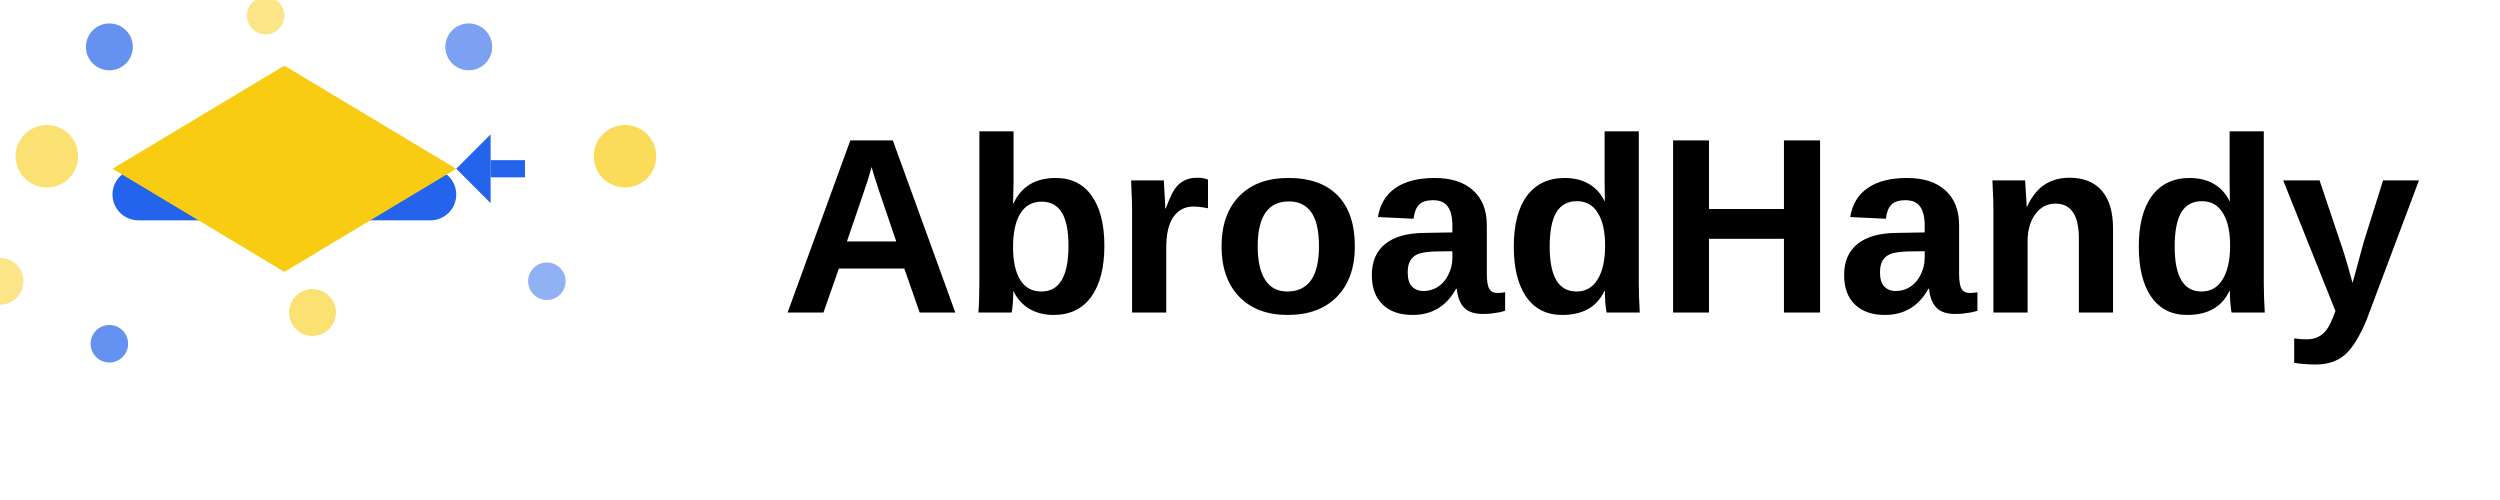
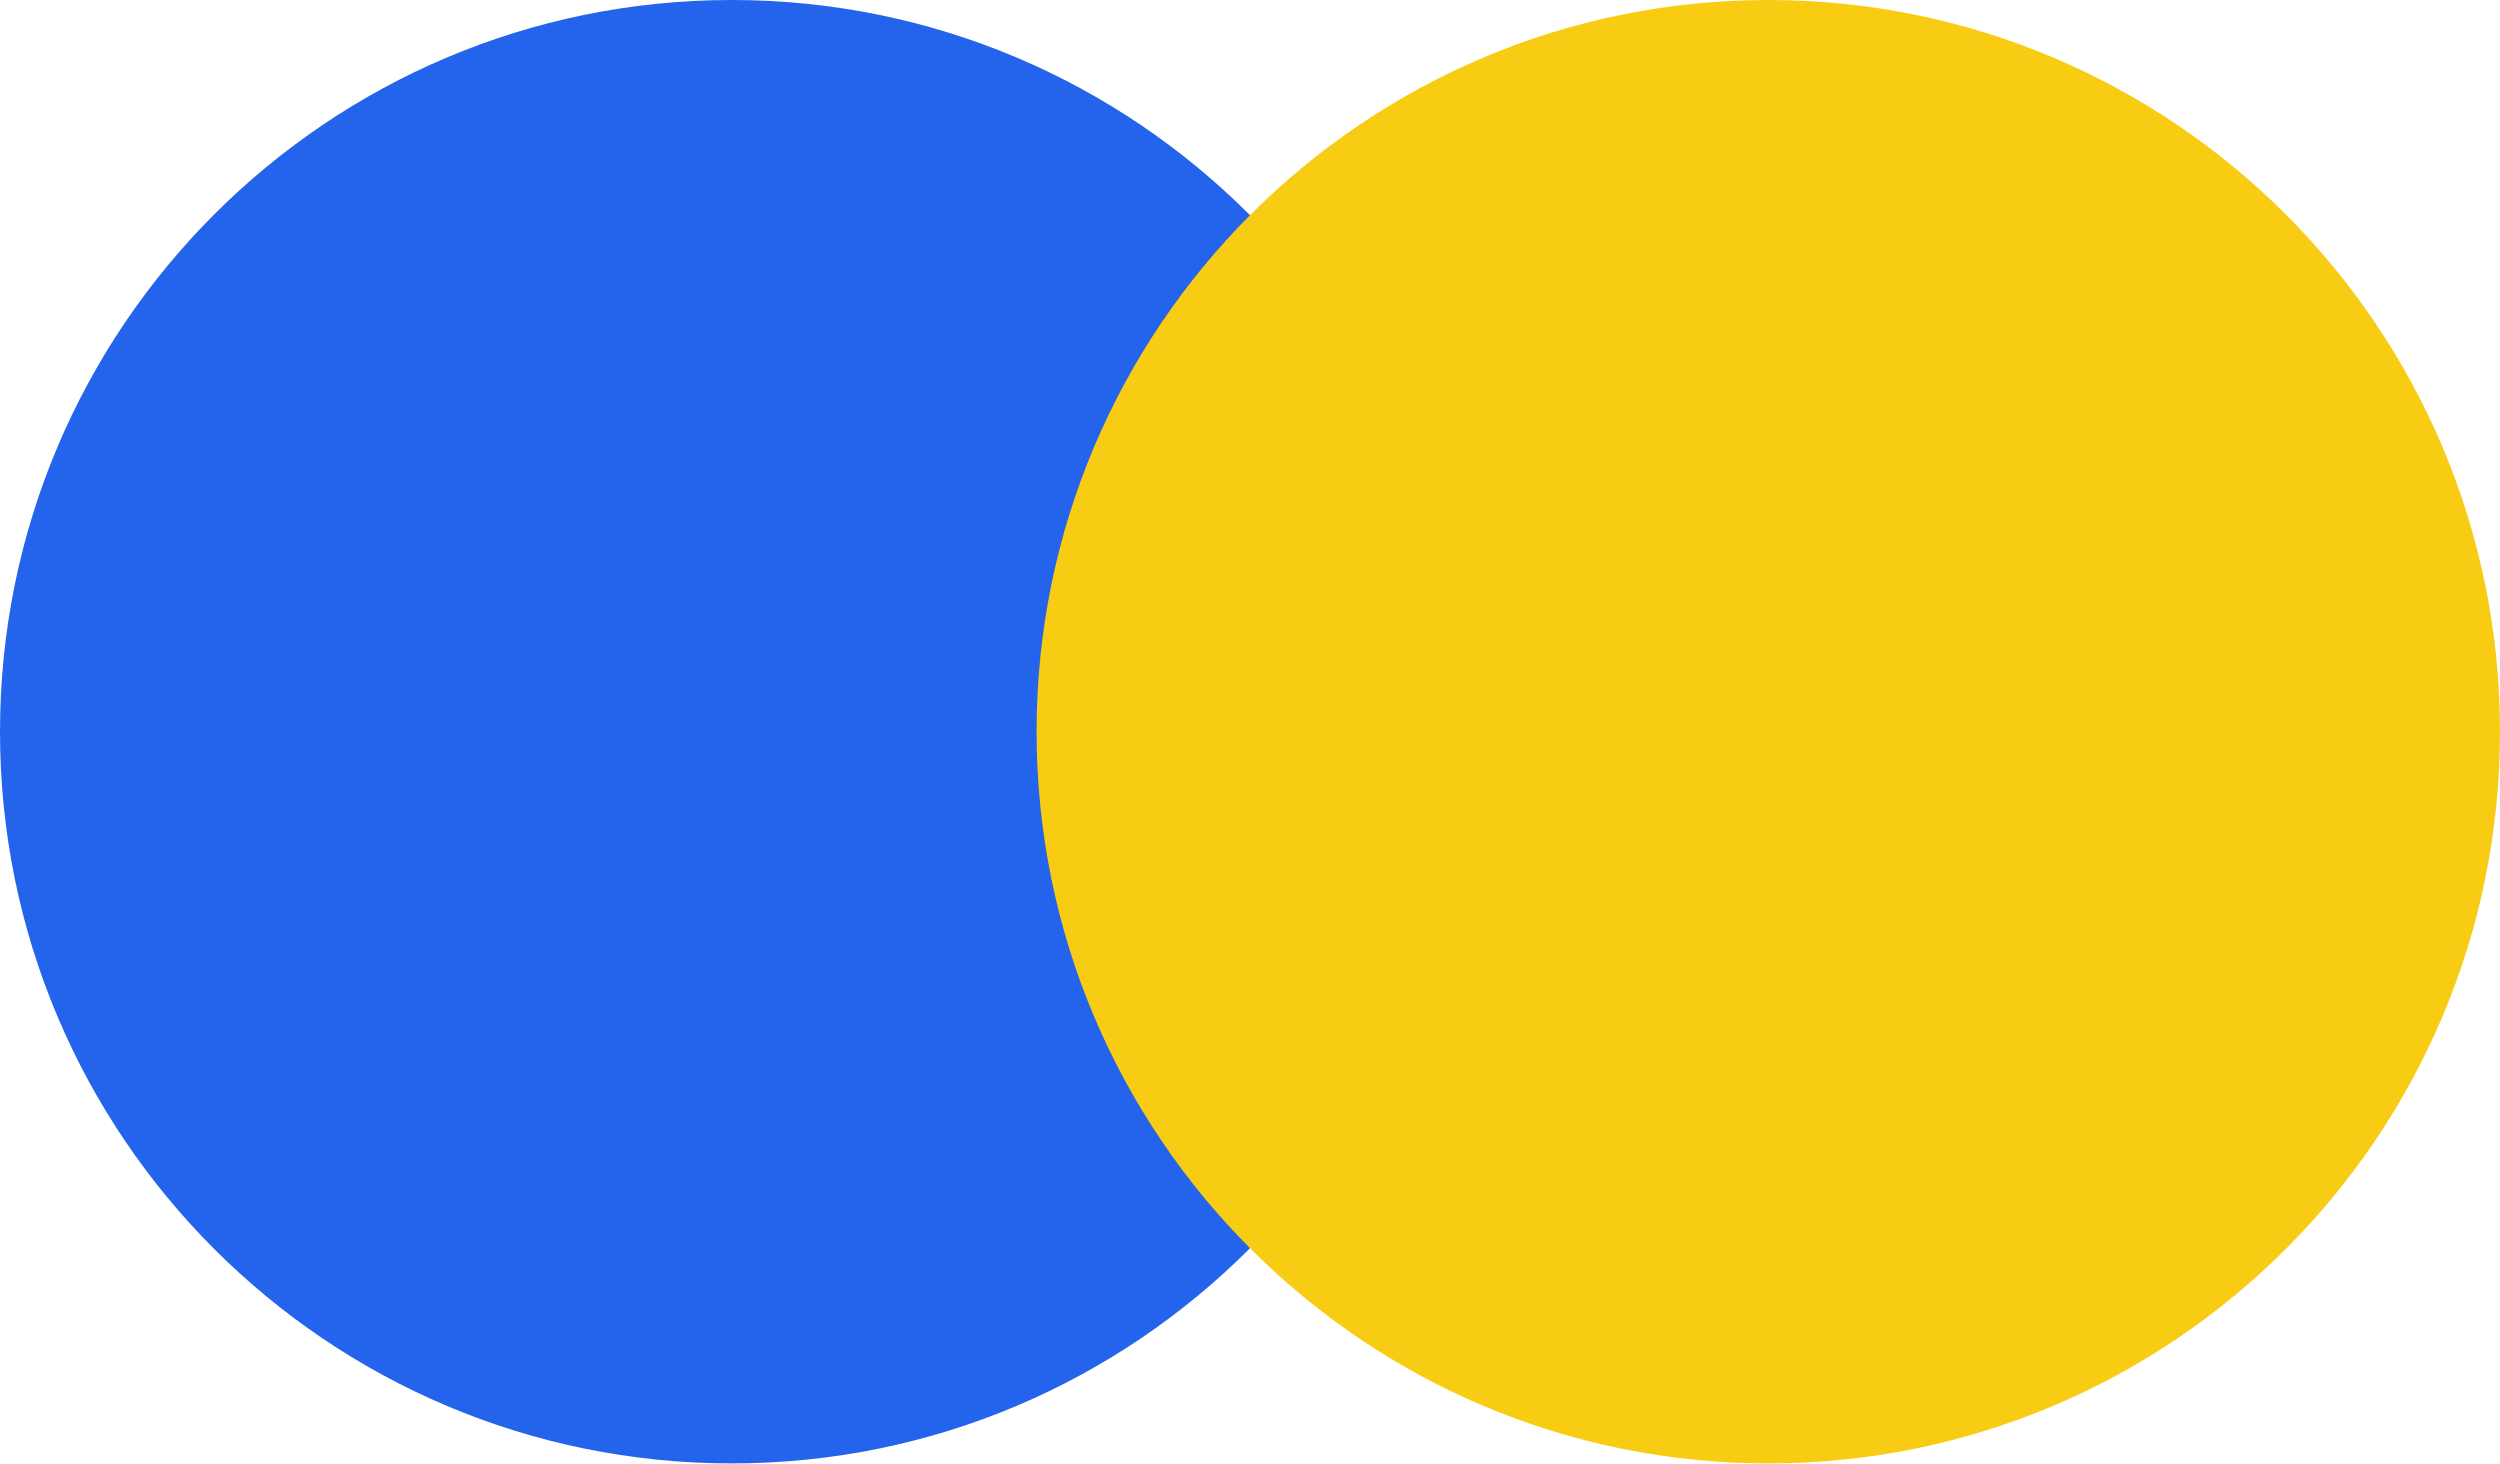
- <svg xmlns="http://www.w3.org/2000/svg" width="160" height="32" viewBox="0 0 160 32" fill="none">
-   <g transform="translate(5, 2) scale(1.1)">
-     <rect x="2" y="8" width="20" height="3" rx="1.5" fill="#2463EB" />
-     <path d="M2 8 L12 2 L22 8 L12 14 Z" fill="#F9CC14" />
-     <path d="M22 8 L24 6 L24 10 L22 8 Z" fill="#2463EB" />
-     <line x1="24" y1="8" x2="26" y2="8" stroke="#2463EB" stroke-width="1" />
-   </g>
-   <circle cx="3" cy="10" r="2" fill="#F9CC14" opacity="0.6" />
-   <circle cx="7" cy="3" r="1.5" fill="#2463EB" opacity="0.7" />
-   <circle cx="17" cy="1" r="1.2" fill="#F9CC14" opacity="0.5" />
-   <circle cx="30" cy="3" r="1.5" fill="#2463EB" opacity="0.6" />
-   <circle cx="40" cy="10" r="2" fill="#F9CC14" opacity="0.7" />
-   <circle cx="35" cy="18" r="1.2" fill="#2463EB" opacity="0.5" />
-   <circle cx="20" cy="20" r="1.5" fill="#F9CC14" opacity="0.6" />
-   <circle cx="7" cy="22" r="1.2" fill="#2463EB" opacity="0.7" />
-   <circle cx="0" cy="18" r="1.5" fill="#F9CC14" opacity="0.5" />
-   <text x="50" y="20" font-family="Arial, sans-serif" font-size="16" font-weight="bold" fill="black">AbroadHandy</text>
+ <svg xmlns="http://www.w3.org/2000/svg" width="41" height="24" viewBox="0 0 41 24" fill="none">
+   <circle cx="12" cy="12" r="12" fill="#2463EB" />
+   <circle cx="29" cy="12" r="12" fill="#F9CC14" />
</svg>
